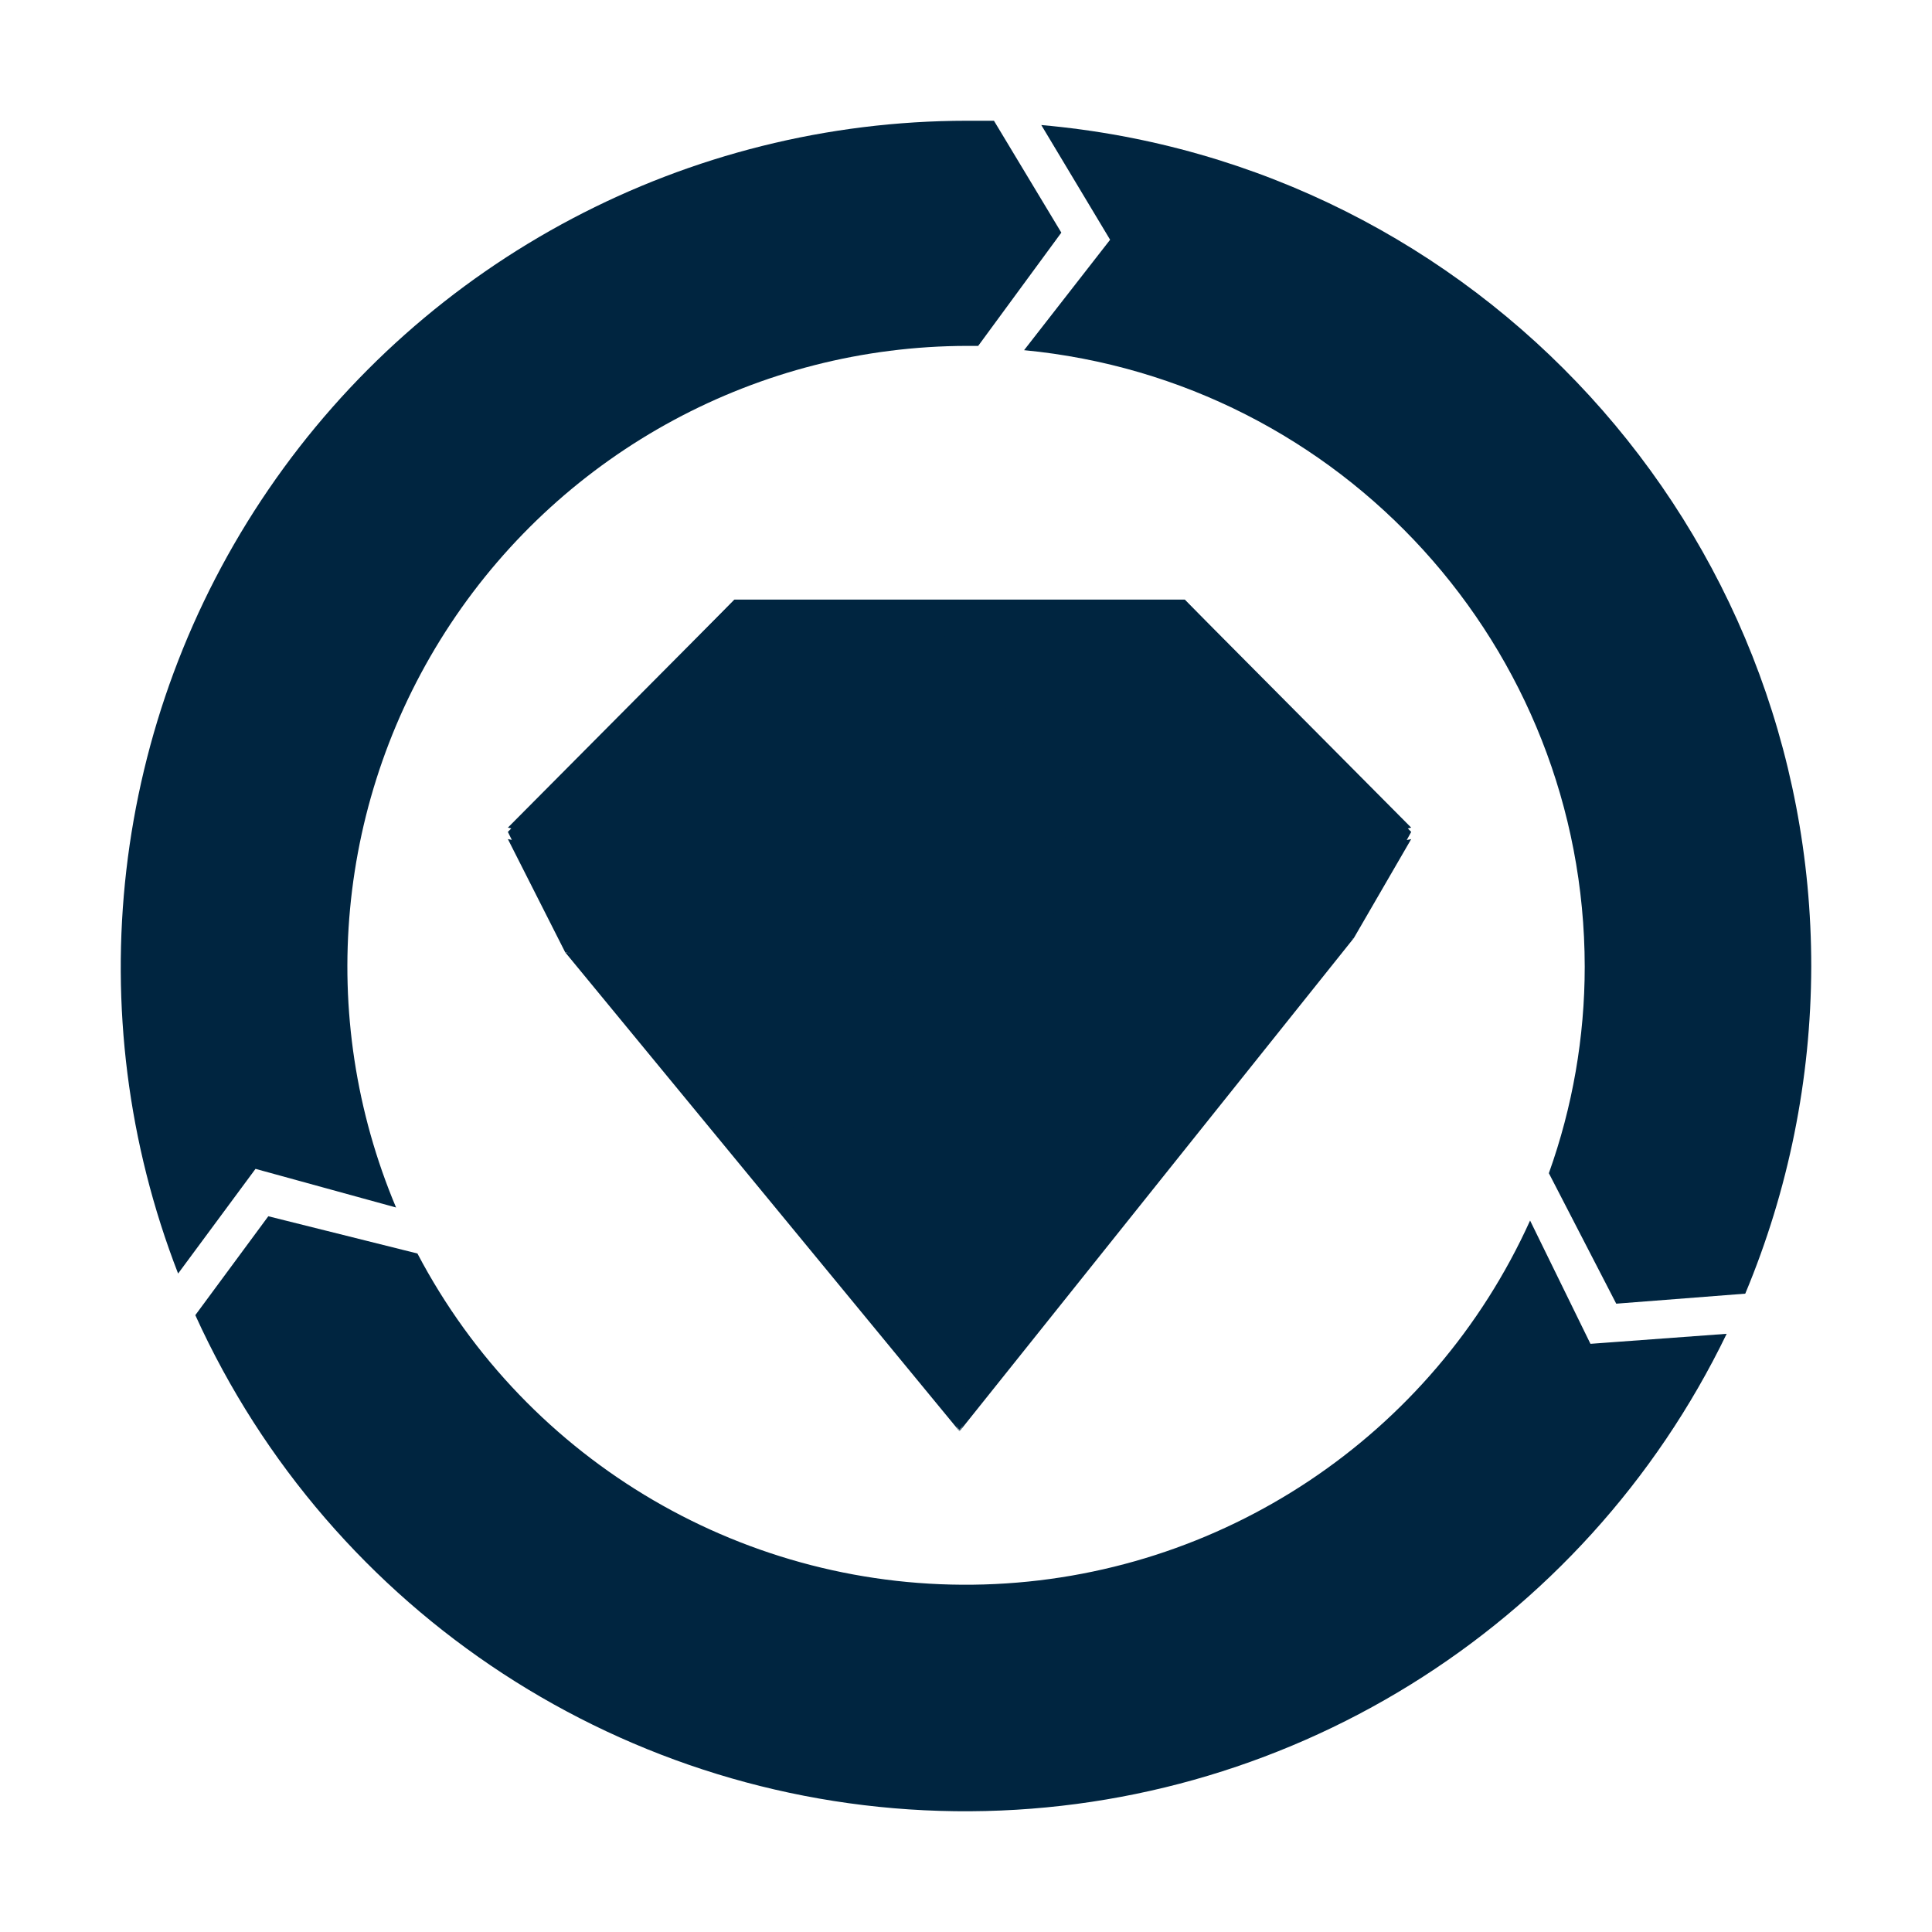
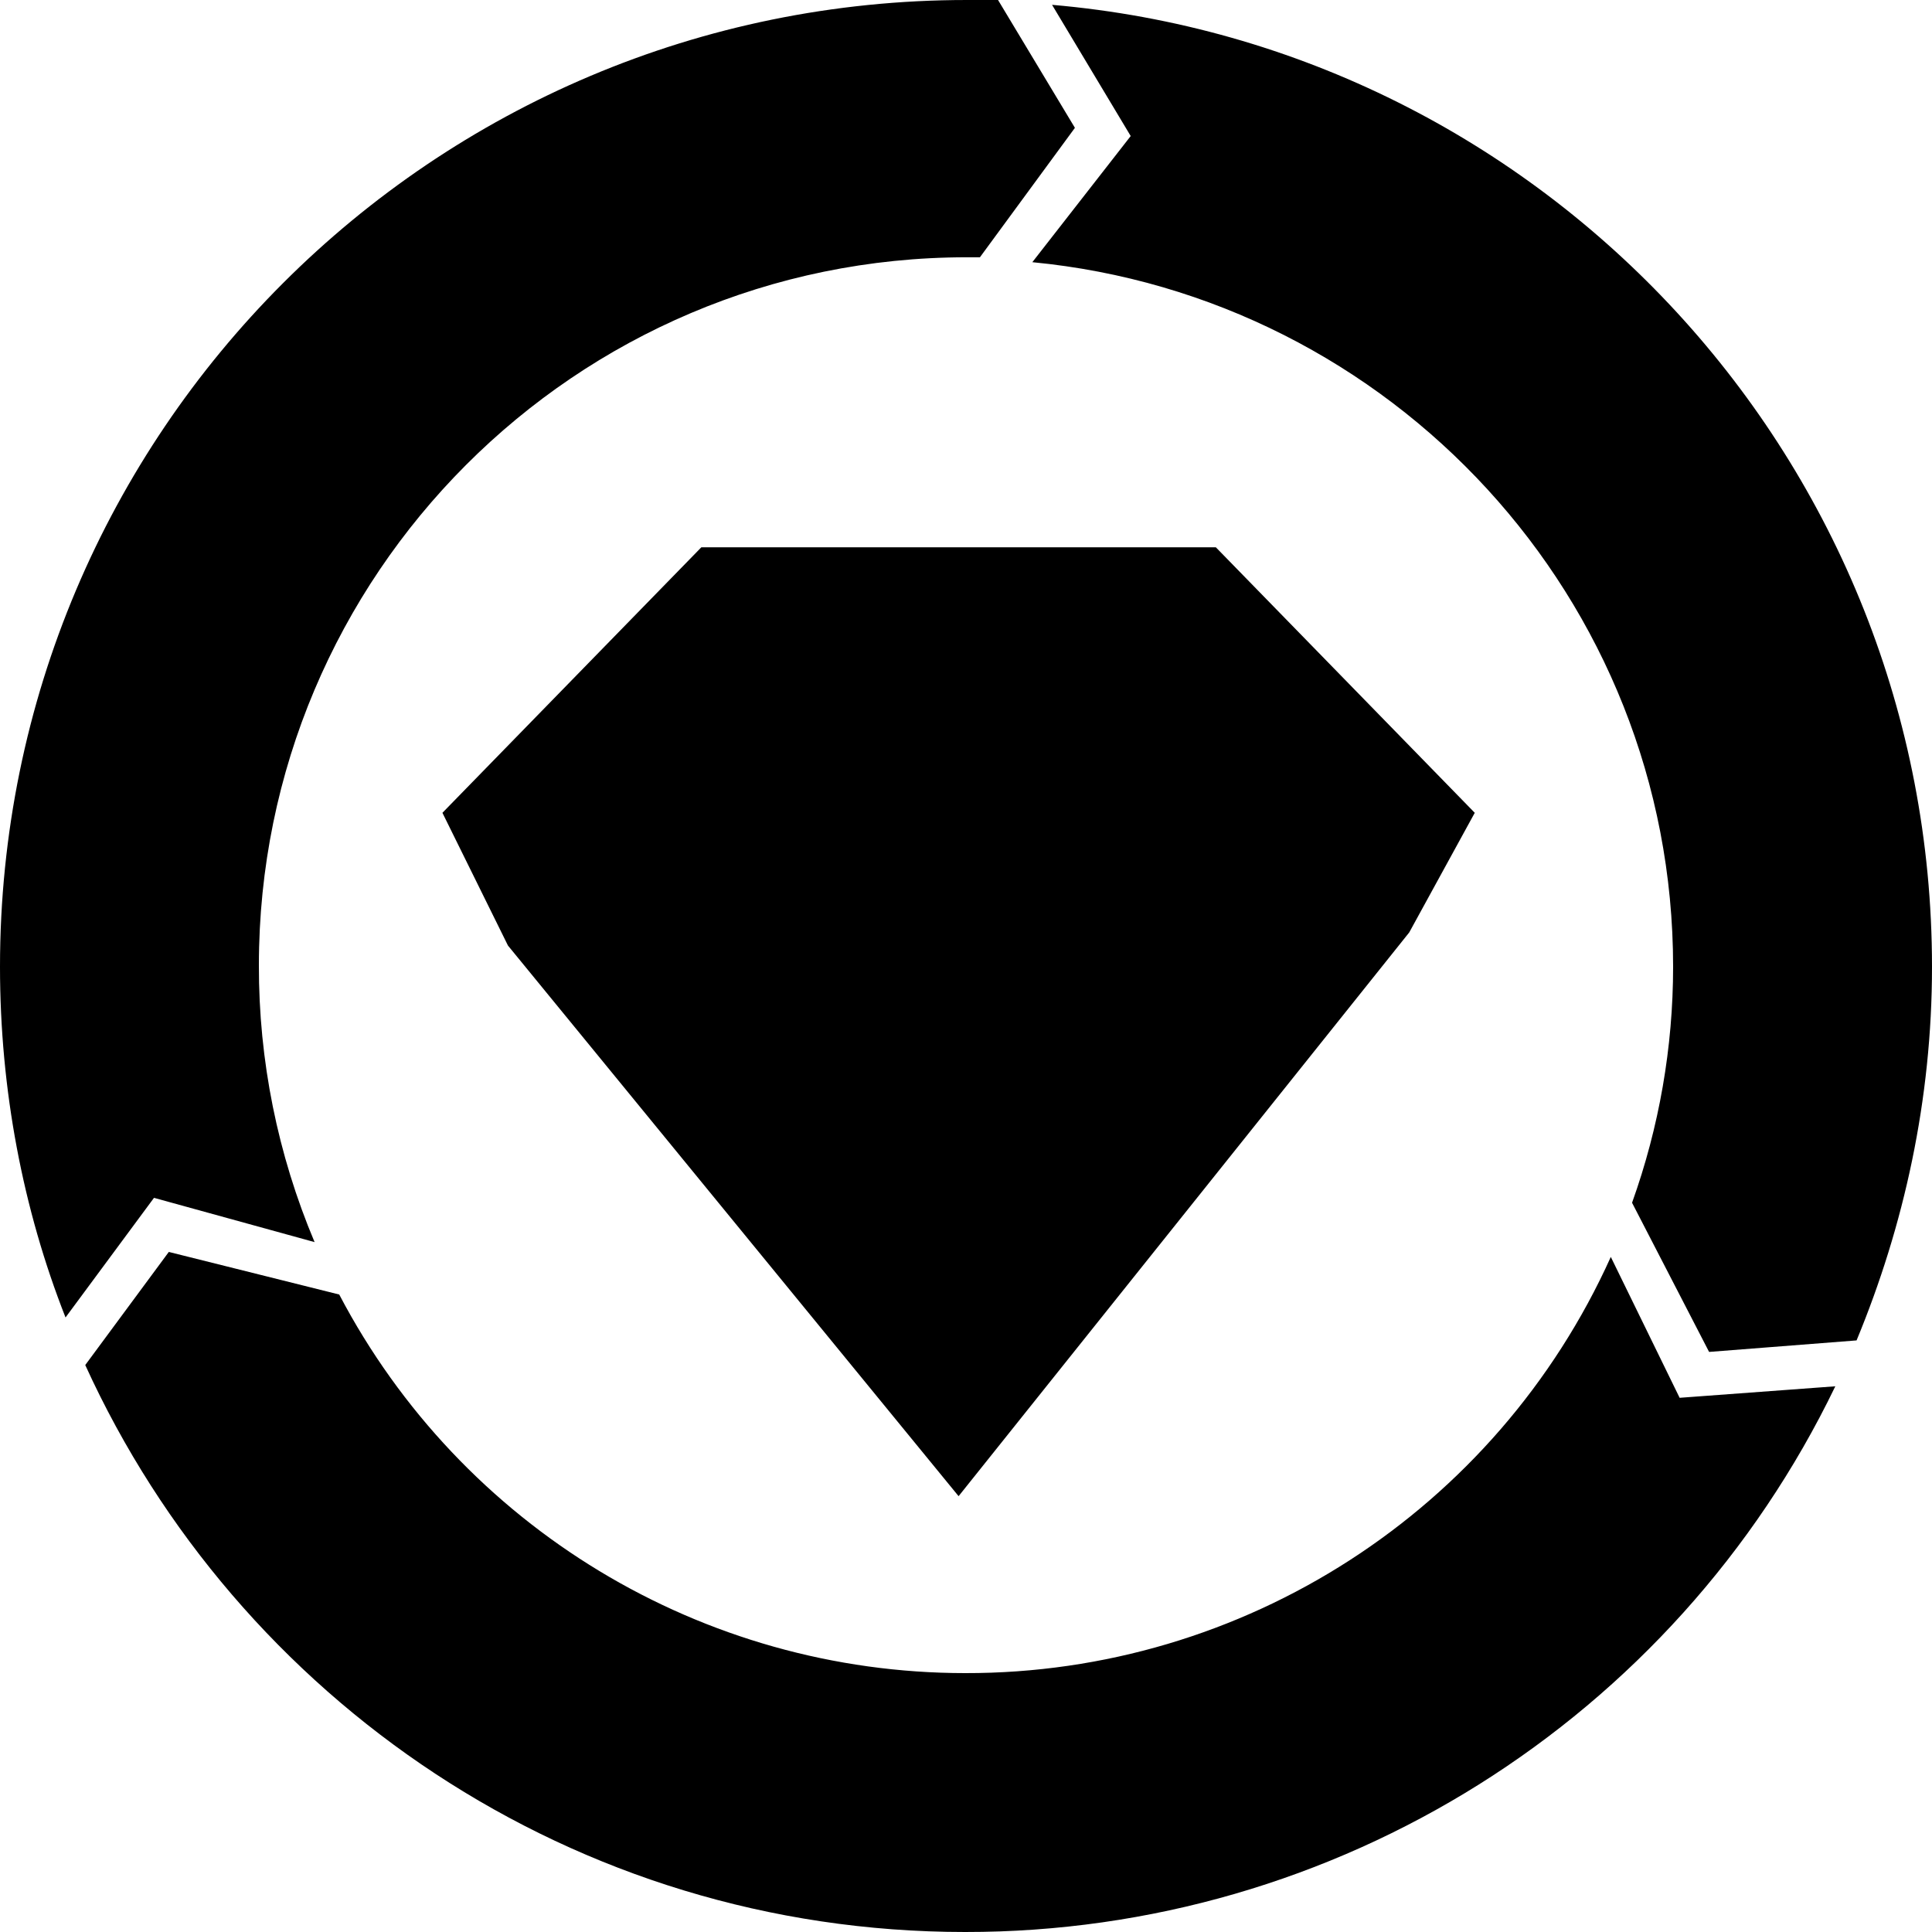
- <svg xmlns="http://www.w3.org/2000/svg" width="800px" height="800px" viewBox="0 0 32 32">
-   <path d="M4.232,19.36,6.56,20A10.28,10.28,0,0,1,16.012,5.729h.19l1.377-1.876L16.463,2h-.451A14.021,14.021,0,0,0,2.95,21.094Z" style="fill:#002540" />
-   <path d="M18.387,3.971,16.962,5.8a10.267,10.267,0,0,1,9.286,10.212,10.143,10.143,0,0,1-.594,3.42l1.116,2.161,2.137-.166A14.127,14.127,0,0,0,30,16.012,13.985,13.985,0,0,0,17.247,2.071Z" style="fill:#002540" />
-   <path d="M26.343,22.258l-1-2.042a10.259,10.259,0,0,1-18.429.546l-2.47-.617L3.235,21.783a14.007,14.007,0,0,0,25.364.309Z" style="fill:#002540" />
-   <polygon points="12.165 9.932 8.412 13.779 9.362 15.703 15.893 23.683 22.424 15.513 23.374 13.779 19.622 9.932 12.165 9.932" style="fill:#002540" />
-   <line x1="8.412" y1="13.898" x2="10.763" y2="14.373" style="fill:none" />
-   <polygon points="22.424 15.537 20.097 16.226 21.023 14.373 23.374 13.898 22.424 15.537" style="fill:#002540" />
-   <polygon points="14.967 16.582 14.017 14.207 17.769 14.207 16.819 16.582 14.967 16.582" style="fill:#002540" />
-   <polygon points="18.696 16.107 17.769 14.207 21.023 14.207 20.097 16.107 18.696 16.107" style="fill:#002540" />
-   <polygon points="13.091 16.226 14.017 14.373 14.967 16.701 13.091 16.226" style="fill:#002540" />
-   <polygon points="16.819 16.701 17.769 14.373 18.696 16.226 16.819 16.701" style="fill:#002540" />
-   <polygon points="21.023 14.254 19.17 9.932 19.622 9.932 23.374 13.708 21.023 14.254" style="fill:#002540" />
-   <polygon points="17.769 14.207 18.221 9.932 19.17 9.932 21.023 14.207 17.769 14.207" style="fill:#002540" />
-   <polygon points="9.362 15.774 11.69 16.226 10.763 14.373 8.412 13.898 9.362 15.774" style="fill:#002540" />
-   <polygon points="13.091 16.107 14.017 14.207 10.763 14.207 11.69 16.107 13.091 16.107" style="fill:#002540" />
-   <polygon points="10.763 14.254 12.616 9.932 12.165 9.932 8.412 13.708 10.763 14.254" style="fill:#002540" />
-   <polygon points="14.017 14.207 13.566 9.932 12.616 9.932 10.763 14.207 14.017 14.207" style="fill:#002540" />
-   <polygon points="14.017 14.136 15.893 9.932 13.566 9.932 14.017 14.136" style="fill:#002540" />
-   <polygon points="17.769 14.136 18.221 9.932 15.893 9.932 17.769 14.136" style="fill:#002540" />
-   <polygon points="17.769 14.207 15.893 10.003 14.017 14.207 17.769 14.207" style="fill:#002540" />
-   <polygon points="11.69 16.107 15.893 23.564 13.091 16.107 11.69 16.107" style="fill:#002540" />
-   <polygon points="9.362 15.774 11.69 16.226 15.893 23.707 9.362 15.774" style="fill:#002540" />
-   <polygon points="13.091 16.226 14.967 16.701 15.893 23.707 13.091 16.226" style="fill:#002540" />
-   <polygon points="18.696 16.226 15.893 23.707 16.819 16.701 18.696 16.226" style="fill:#002540" />
-   <polygon points="20.097 16.107 15.893 23.564 18.696 16.107 20.097 16.107" style="fill:#002540" />
-   <polygon points="22.424 15.537 20.097 16.226 15.893 23.707 22.424 15.537" style="fill:#002540" />
-   <polygon points="15.893 23.588 14.967 16.582 16.819 16.582 15.893 23.588" style="fill:#002540" />
+ <svg xmlns="http://www.w3.org/2000/svg" role="img" viewBox="0 0 24 24">
+   <path d="m1.913 14.88 1.995.55a8.798 8.798 0 0 1-.692-3.44c0-4.845 3.929-8.794 8.794-8.794h.163l1.18-1.608L12.398 0h-.387C5.374 0 0 5.374 0 12.01c0 1.527.285 3.013.814 4.356zM14.046 1.69l-1.222 1.567c4.458.428 7.96 4.173 7.96 8.753a8.694 8.694 0 0 1-.51 2.931l.957 1.853 1.832-.143c.59-1.425.937-2.992.937-4.64C24 5.74 19.196.59 13.069.06Zm6.819 15.674-.855-1.75a8.78 8.78 0 0 1-8.02 5.17 8.783 8.783 0 0 1-7.776-4.703l-2.117-.529-1.038 1.405C2.952 21.109 7.125 24 11.989 24a11.99 11.99 0 0 0 10.81-6.779zM6.31 11.746l5.598 6.84 5.598-7.003.814-1.486-3.216-3.298H8.712l-3.216 3.298z" />
</svg>
